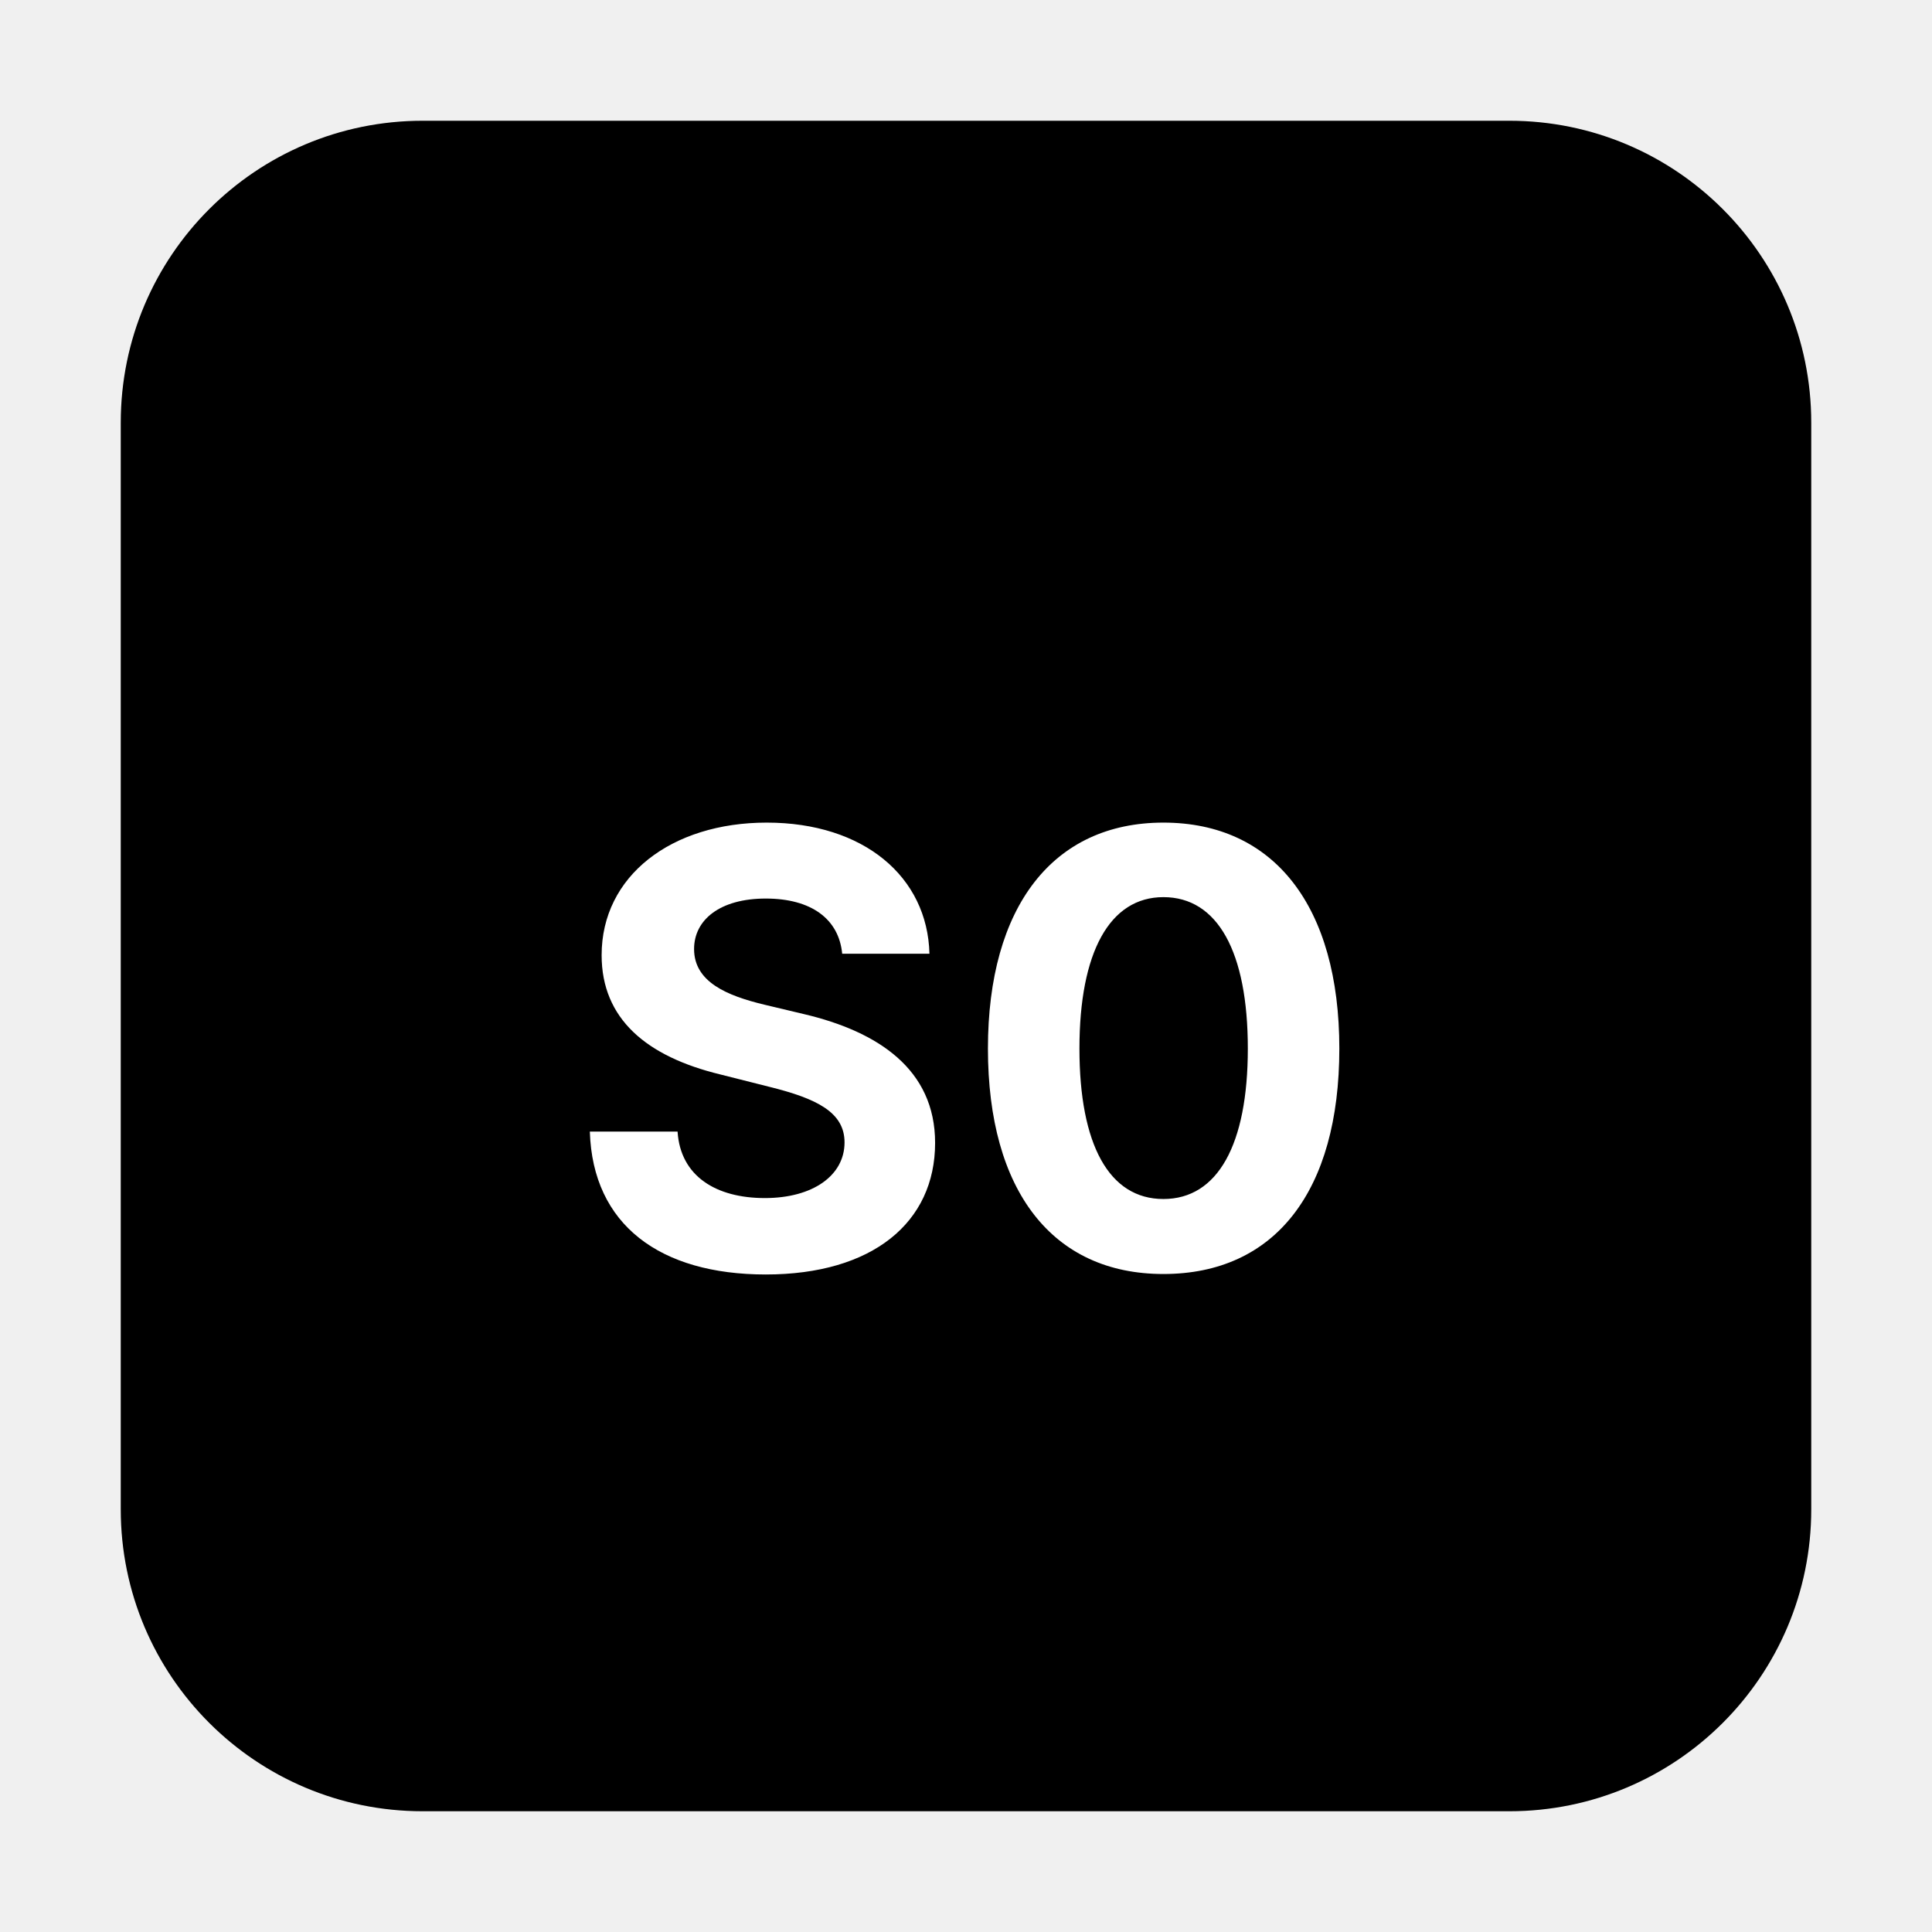
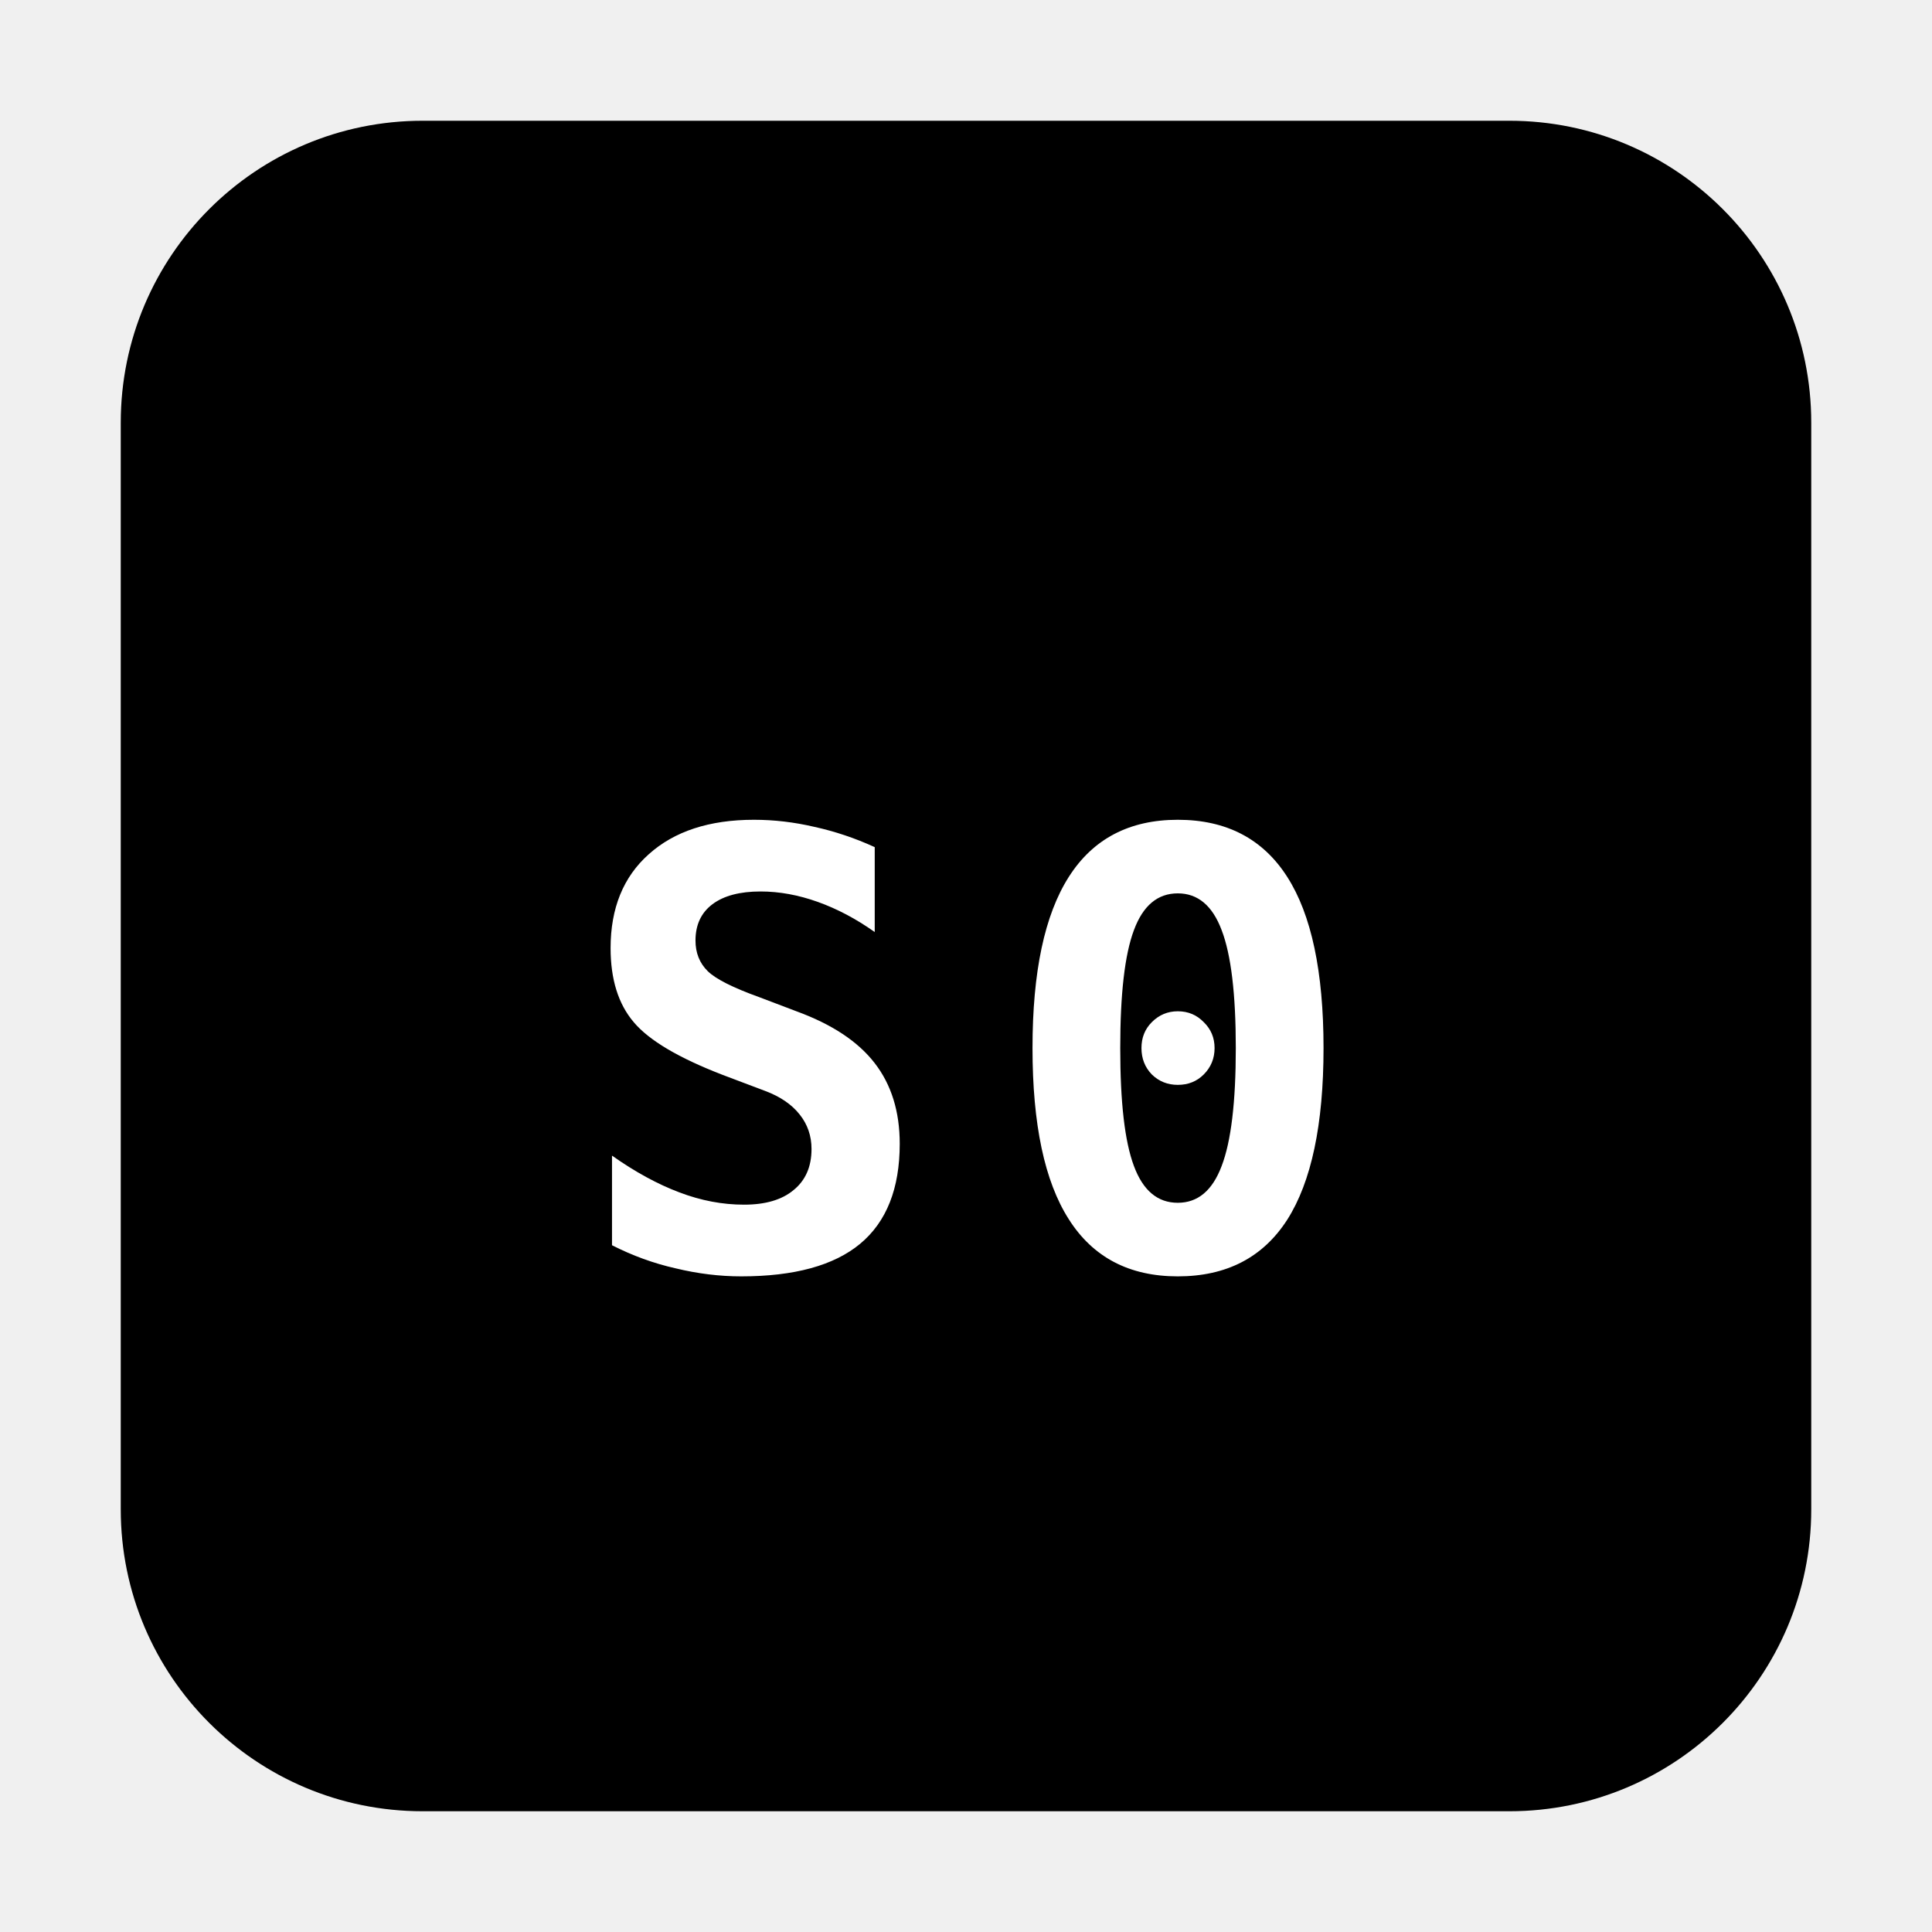
<svg xmlns="http://www.w3.org/2000/svg" width="64" height="64" viewBox="0 0 64 64" fill="none">
  <rect x="4" y="4" width="56" height="56" rx="10" ry="10" fill="#000000" />
-   <text x="32" y="42" font-family="system-ui, -apple-system, sans-serif" font-size="20" font-weight="700" text-anchor="middle" fill="white">S0</text>
+   <text x="32" y="42" font-family="Orbitron, monospace" font-size="20" font-weight="900" text-anchor="middle" fill="white" letter-spacing="2px">S0</text>
</svg>
